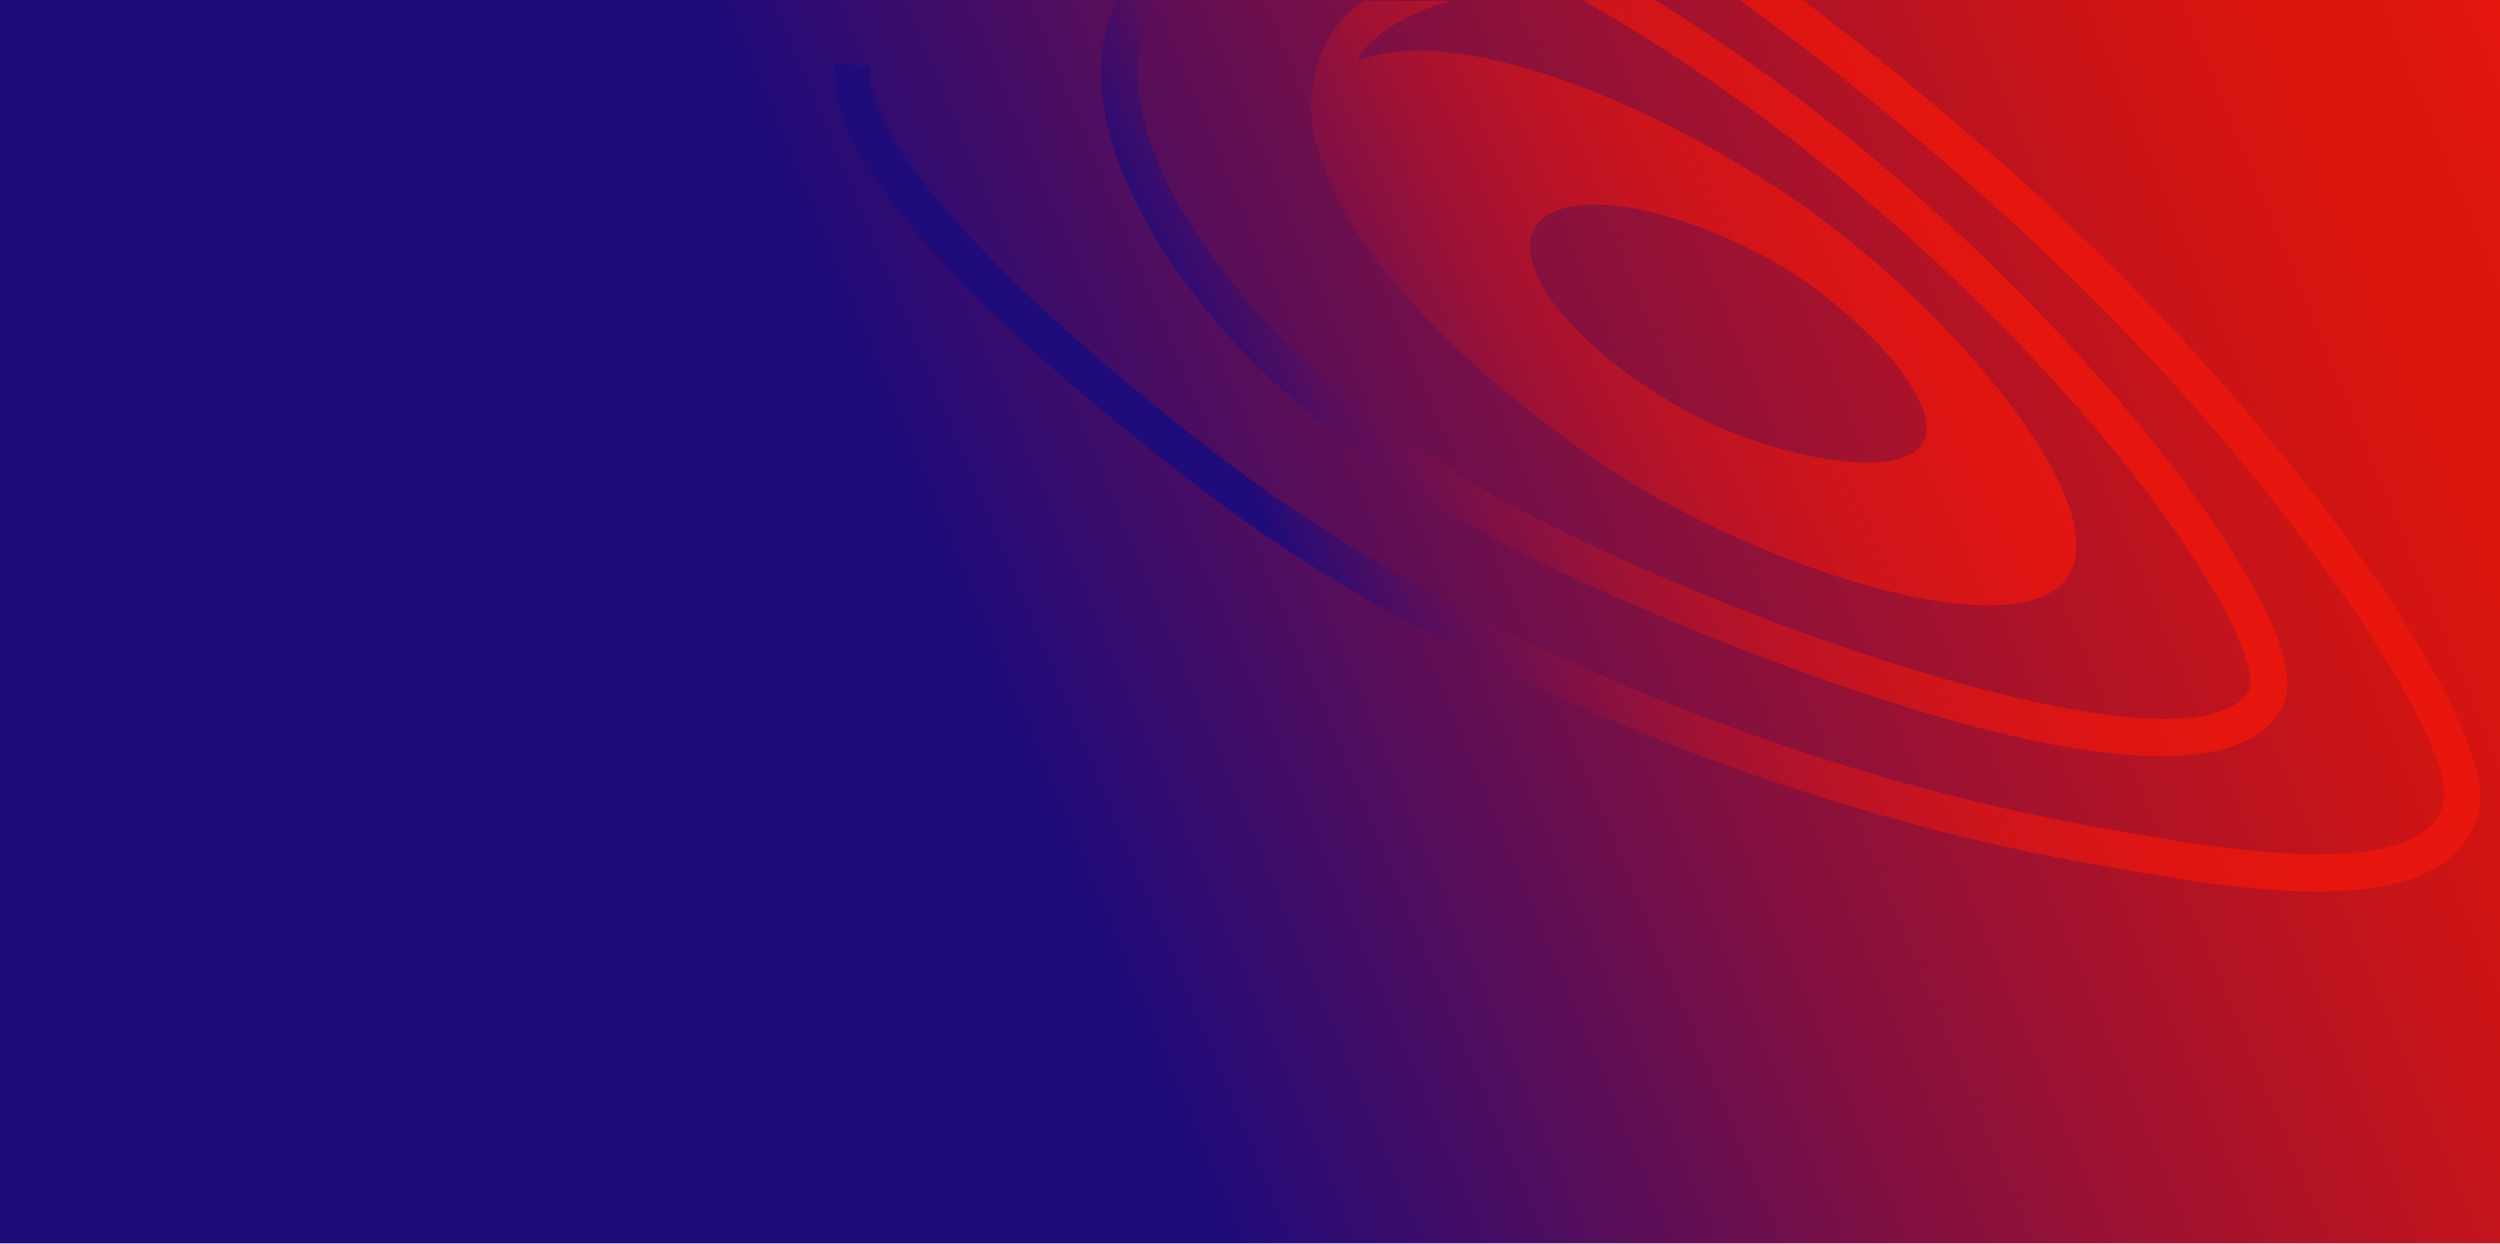
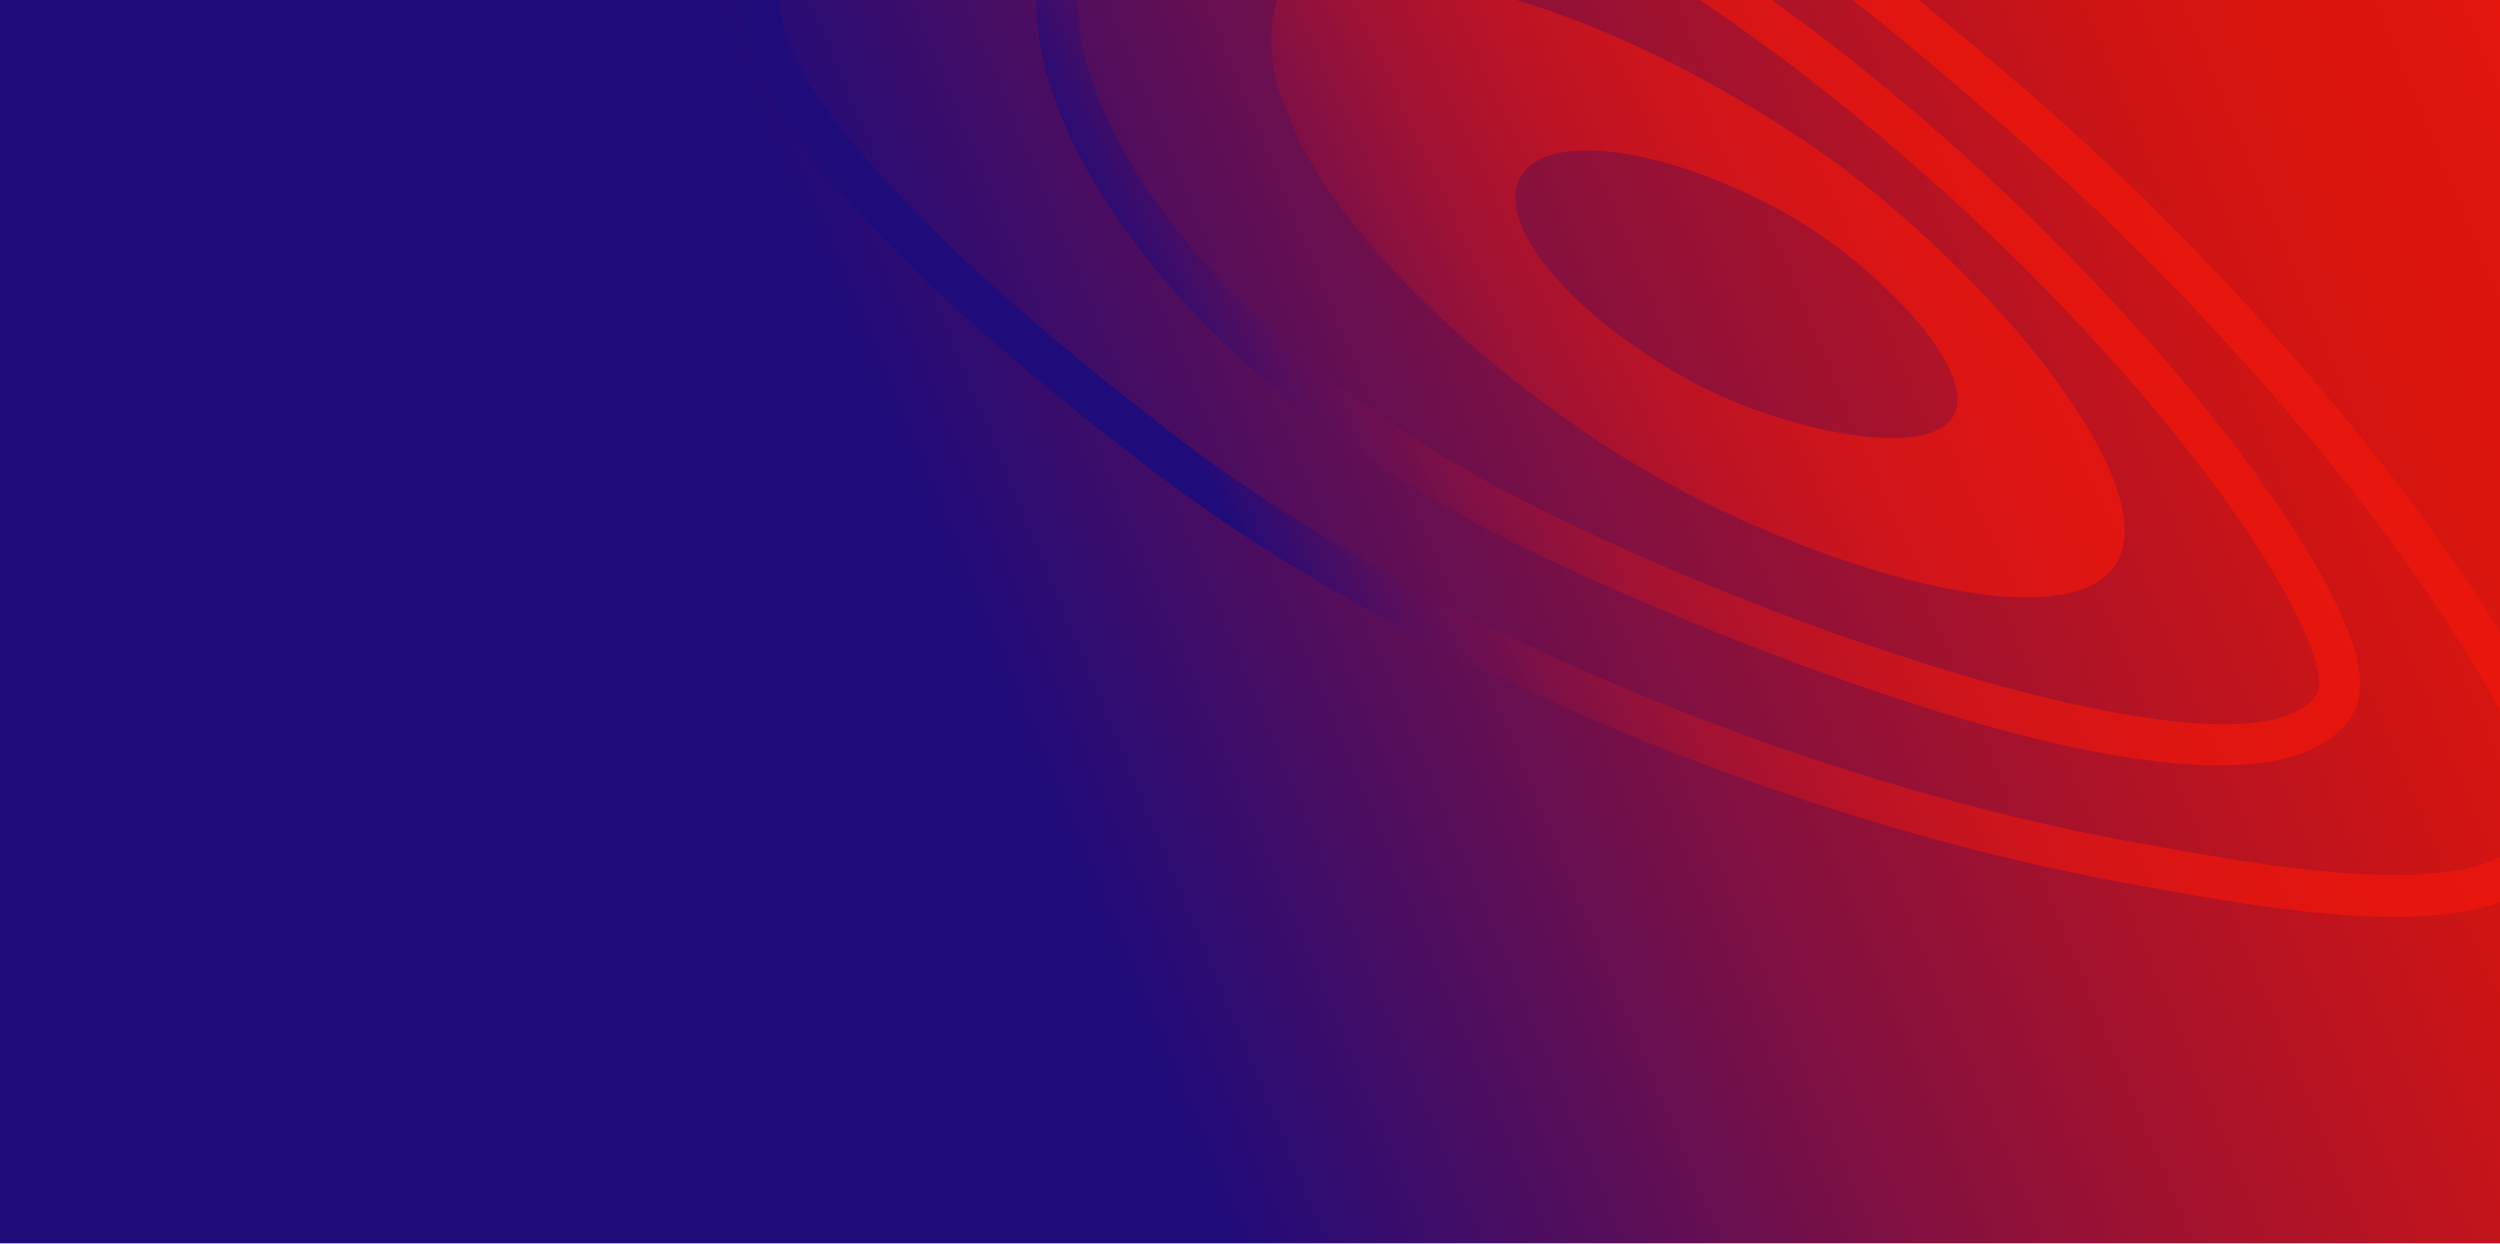
<svg xmlns="http://www.w3.org/2000/svg" id="Layer_1" data-name="Layer 1" viewBox="0 0 285 141.73">
  <defs>
    <style>.cls-1{fill:url(#linear-gradient);}.cls-2{fill:url(#linear-gradient-2);}</style>
    <linearGradient id="linear-gradient" x1="-16.82" y1="137.23" x2="290.29" y2="9.31" gradientUnits="userSpaceOnUse">
      <stop offset="0.43" stop-color="#200b7a" />
      <stop offset="0.51" stop-color="#430d66" />
      <stop offset="0.65" stop-color="#831040" />
      <stop offset="0.78" stop-color="#b21325" />
      <stop offset="0.87" stop-color="#cf1414" />
      <stop offset="0.92" stop-color="#da150e" />
      <stop offset="0.97" stop-color="#dc150e" />
      <stop offset="0.99" stop-color="#e3160d" />
      <stop offset="1" stop-color="#e9160d" />
    </linearGradient>
-     <linearGradient id="linear-gradient-2" x1="-90.44" y1="11.4" x2="-26.73" y2="117.36" gradientTransform="translate(263.27 109.23) rotate(96)" gradientUnits="userSpaceOnUse">
+     <linearGradient id="linear-gradient-2" x1="-97.36" y1="4.29" x2="-26.64" y2="121.9" gradientTransform="translate(263.27 109.23) rotate(96)" gradientUnits="userSpaceOnUse">
      <stop offset="0" stop-color="#da150e" />
      <stop offset="0" stop-color="#dc150e" />
      <stop offset="0" stop-color="#e5160d" />
      <stop offset="0" stop-color="#e9160d" />
      <stop offset="0.24" stop-color="#e6160e" />
      <stop offset="0.38" stop-color="#de1513" />
      <stop offset="0.51" stop-color="#cf151b" />
      <stop offset="0.62" stop-color="#bb1326" />
      <stop offset="0.72" stop-color="#a01234" />
      <stop offset="0.81" stop-color="#7f1046" />
      <stop offset="0.9" stop-color="#590e5b" />
      <stop offset="0.98" stop-color="#2d0c73" />
      <stop offset="1" stop-color="#200b7a" />
    </linearGradient>
  </defs>
  <rect class="cls-1" width="285" height="141.74" />
-   <path class="cls-2" d="M227.34,17.81c-8.2-7.13-15.25-12.9-21.83-17.81H198.3a334,334,0,0,1,26.31,21.05c34.08,29.63,55.46,63.34,54,70.27-2,9.69-26.09,5.37-37.69,3.29l-2-.35C203.76,88.05,165,71.78,140,52.78c-26.4-20.1-41.65-37-40.79-45.19l-4.16-.43c-1.35,12.8,22.33,33.73,42.43,49,25.44,19.36,64.93,36,100.62,42.26l2,.36c14.86,2.66,39.73,7.11,42.53-6.64C284.68,82.19,259.59,45.86,227.34,17.81ZM173.39,63c14.87,7.57,77,34.53,86.67,17.86.88-1.54.94-3.63.16-6.38-4-14.12-33.28-50.86-71.5-74.46H180.4c40.3,22.72,71.78,61.35,75.79,75.64.53,1.84.41,2.79.25,3-5.85,10.12-52.73-5-81.16-19.51-18.26-9.3-33-22.13-40.54-35.19C129.16,14.3,128.15,5.8,132,.66q.26-.35.54-.66h-5.08c-3.54,6.59-2.26,15.77,3.71,26.15C139.14,40.1,154.15,53.18,173.39,63Zm10-9.61c17.4,11.47,46.81,20.9,52.39,12.27s-15-32.24-32.18-43.56C183.67,8.92,163.7,3,154.8,7c.07-.16.1-.3.17-.46.81-1.76,4.69-5,10.44-6.44l.2,0H155.44a13.1,13.1,0,0,0-4.26,4.69,16.9,16.9,0,0,0-.27,14.24C154.13,28.72,166.36,42.12,183.39,53.37ZM174.91,26.1c2.58-4.79,14.59-3.24,26.84,3.47,9,4.92,20.07,16,17.49,20.82s-17.73,1.53-26.84-3.46C180.15,40.23,172.32,30.89,174.91,26.1Z" />
+   <path class="cls-2" d="M246.87,96.65l-2.27-.39C205.47,89.34,162.21,71.19,134.39,50c-29-22.1-46-40.73-45.52-50H84.21c-.4,14.33,25.4,37.08,47.37,53.81C160,75.4,204,93.9,243.79,100.94l2.25.4c11.61,2.07,28.7,5.13,39,1.51V97.7C276.61,102,257.25,98.51,246.87,96.65ZM231.77,11c-4.64-4-9-7.67-13-11H211.2c5.38,4.25,11.13,9.05,17.52,14.62C256.6,38.85,276.85,65.53,285,81.08V72C274.31,54.56,254.65,30.91,231.77,11Zm36.67,63.18C264.49,60.11,238,25.9,202,0h-8.21c37.91,25.55,66.22,61.3,70.2,75.5.59,2,.46,3.11.28,3.4-6.52,11.29-58.8-5.62-90.51-21.76C153.35,46.77,136.86,32.46,128.5,17.9c-3.83-6.66-5.73-12.81-5.63-17.9h-4.71c-.1,5.94,2,12.84,6.3,20.31,9,15.55,25.69,30.14,47.14,41.07,16.59,8.44,85.9,38.51,96.66,19.92C269.24,79.58,269.31,77.25,268.44,74.18ZM205.29,15.77C193.94,8.27,182.57,2.89,172.85,0H145.54a18.49,18.49,0,0,0,1,12.25c3.59,10.92,17.23,25.87,36.23,38.41C202.16,63.45,235,74,241.18,64.35S224.43,28.39,205.29,15.77Zm17.45,31.57C219.86,52.68,203,49,192.8,43.48,179.14,36,170.41,25.59,173.3,20.25s16.27-3.61,29.93,3.87C213.27,29.61,225.61,42,222.74,47.34Z" />
</svg>
